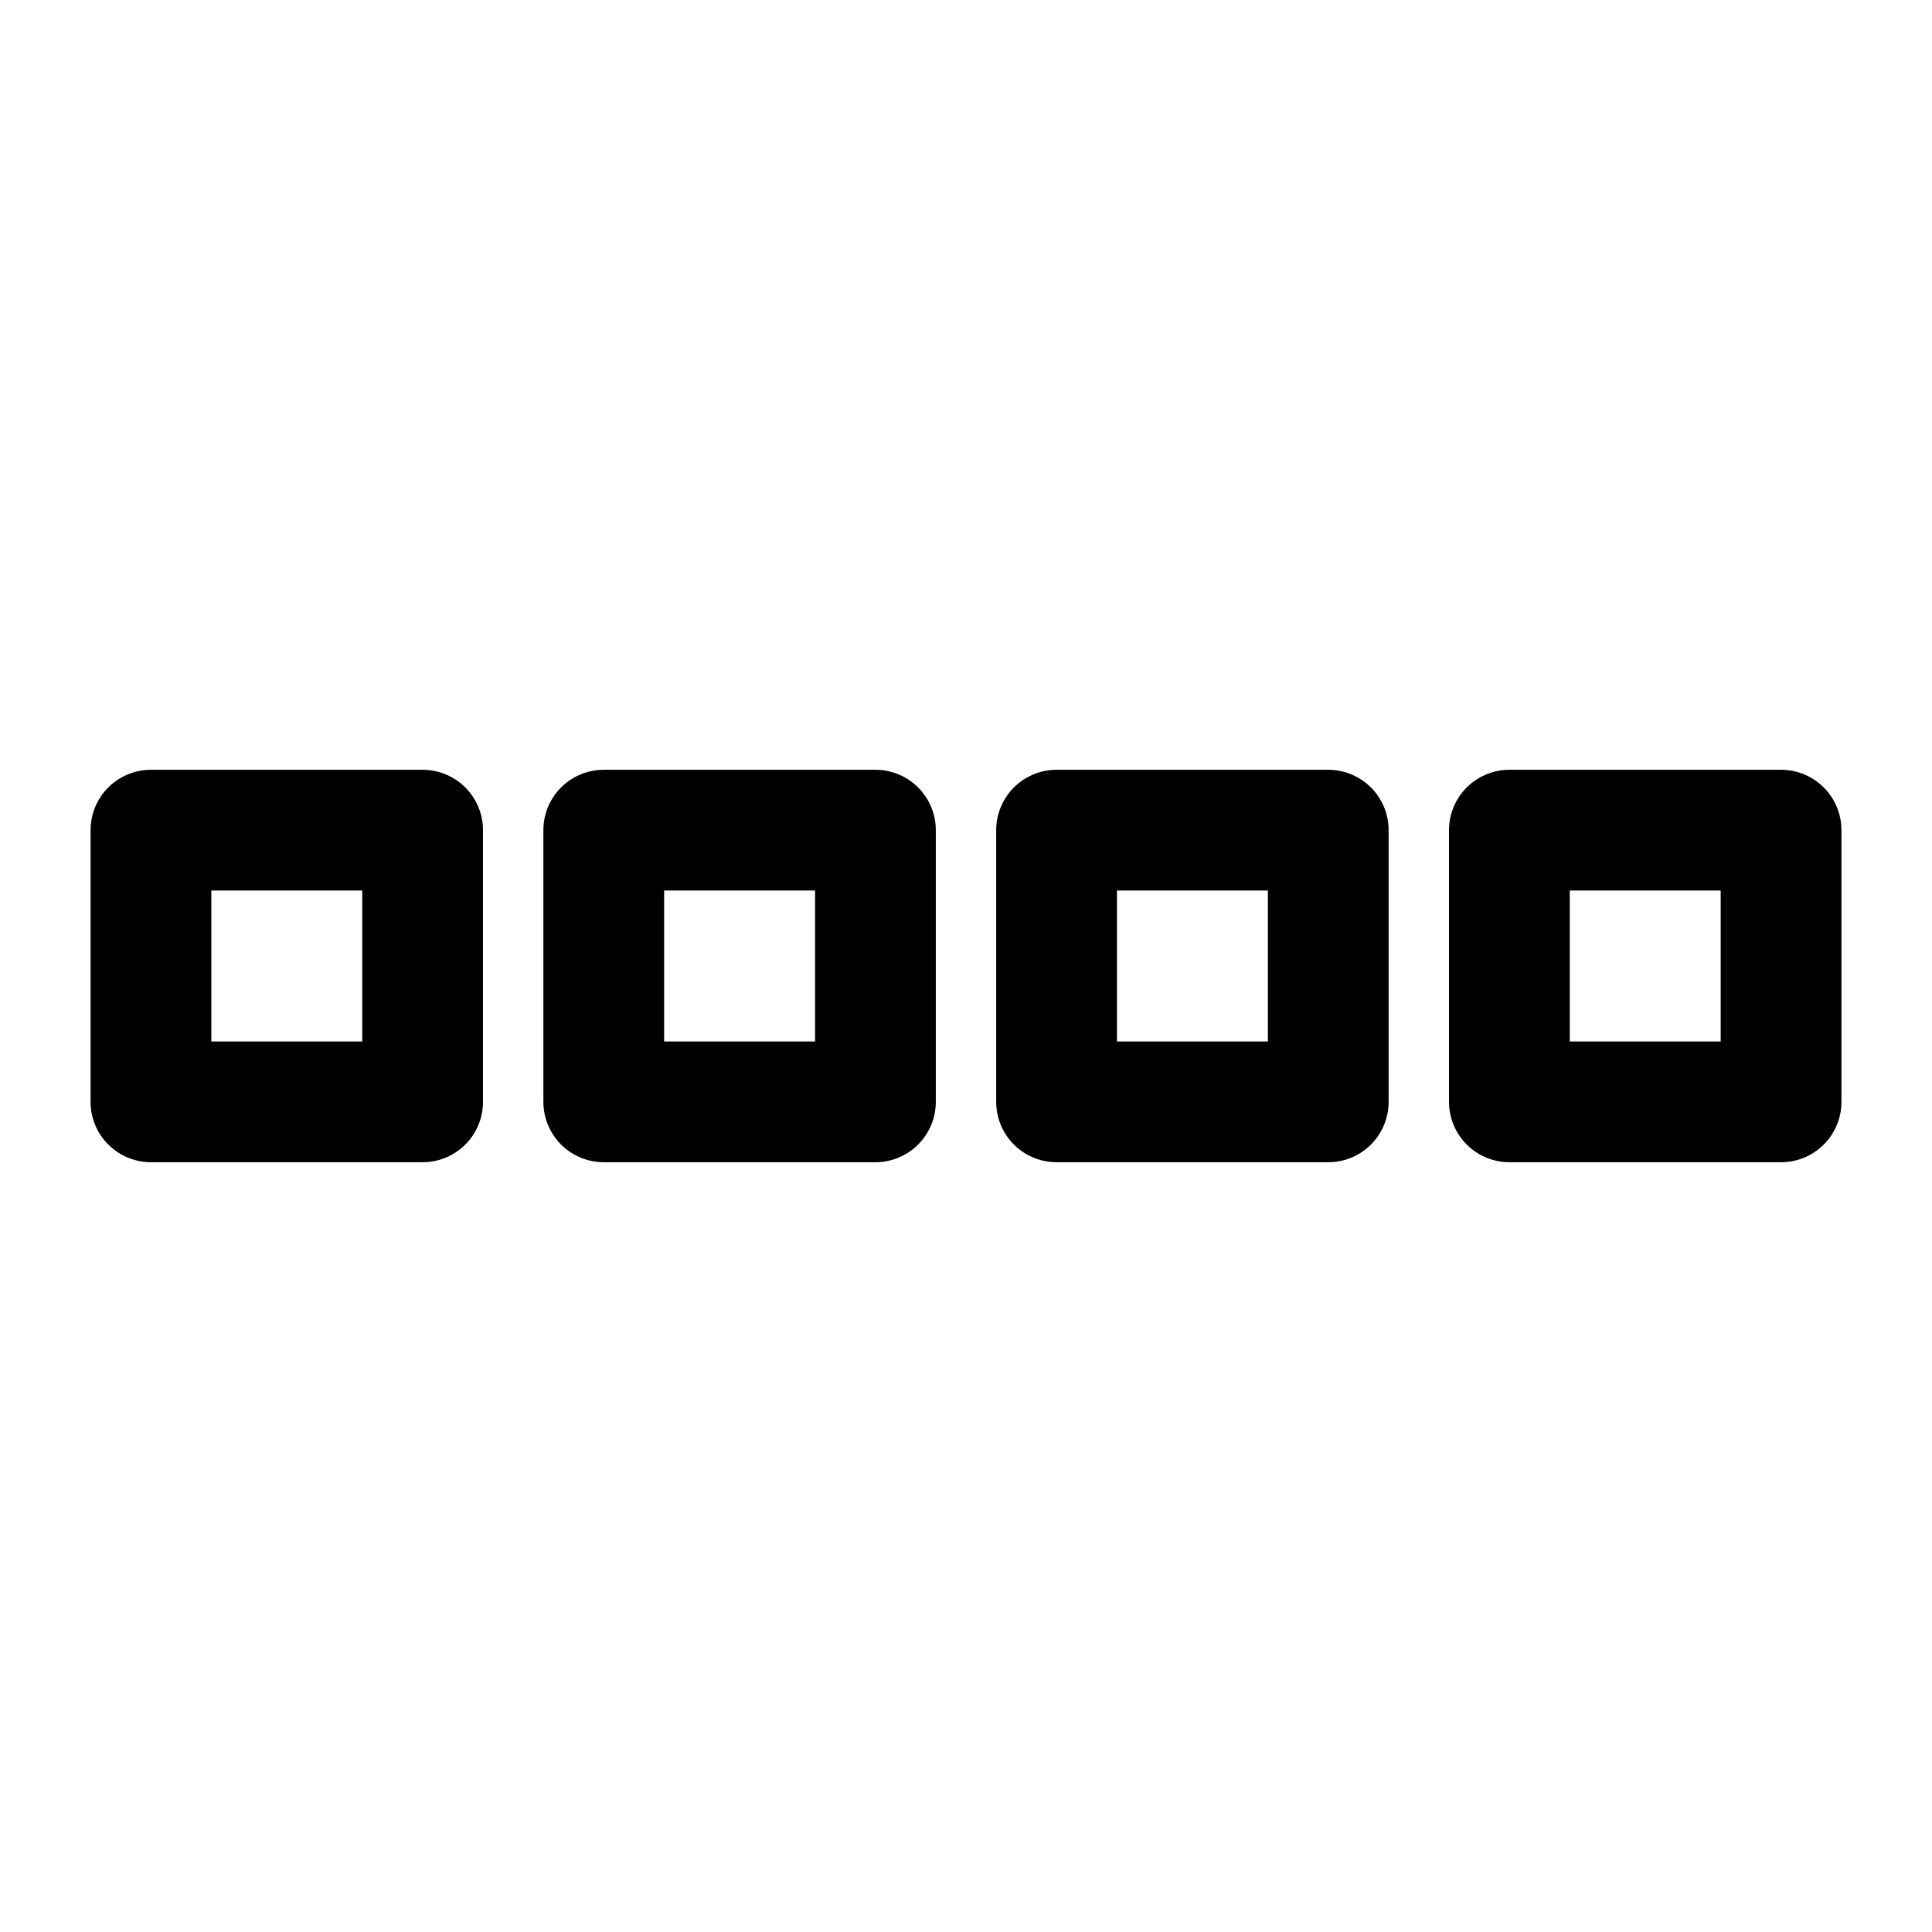
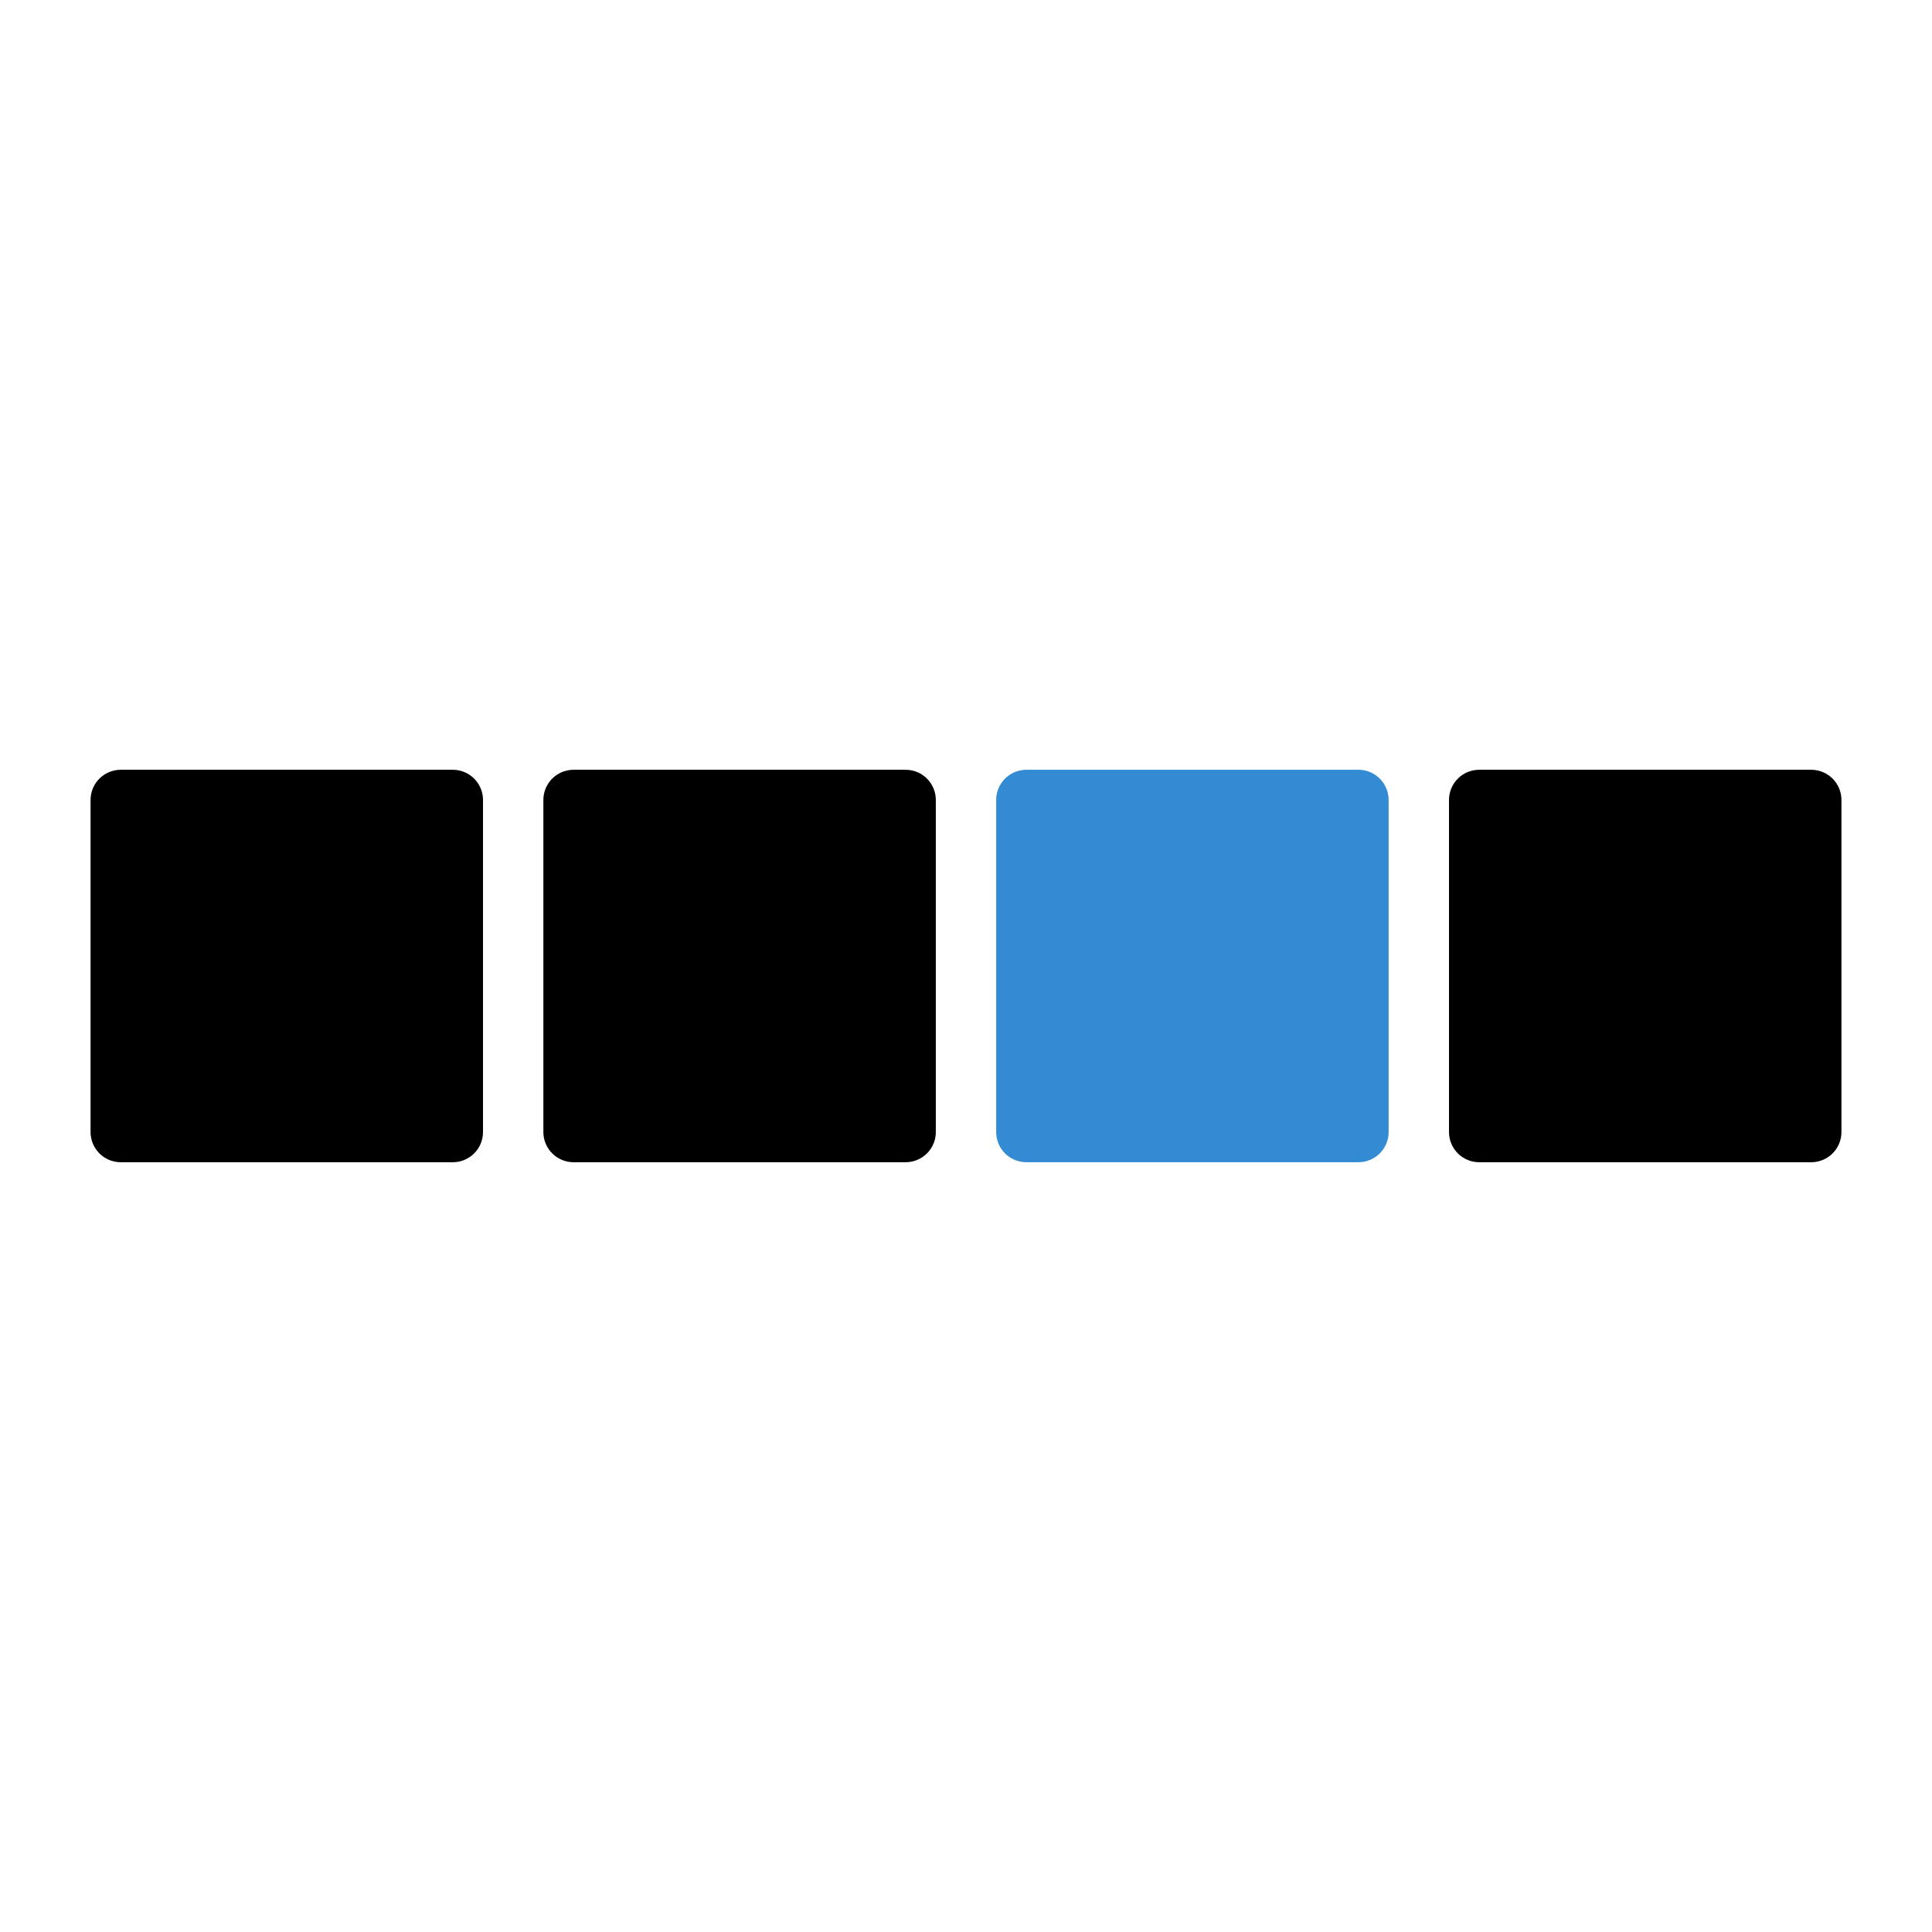
<svg xmlns="http://www.w3.org/2000/svg" viewBox="0 0 64 64">
-   <path d="M5 27.5 L14 27.5 L14 36.5 L5 36.5 Z M20 27.5 L29 27.5 L29 36.5 L20 36.5 Z M35 27.5 L44 27.5 L44 36.5 L35 36.5 Z M50 27.5 L59 27.5 L59 36.5 L50 36.5 Z" fill="none" stroke="currentColor" stroke-width="4" stroke-linejoin="round" stroke-linecap="round" />
+   <path d="M4 26.5L15 26.5L15 37.5L4 37.5ZM19 26.5L30 26.5L30 37.5L19 37.5ZM49 26.5L60 26.5L60 37.5L49 37.5Z" fill="currentColor" stroke="currentColor" stroke-width="2" stroke-linejoin="round" stroke-linecap="round" />
+   <path d="M34 26.5L45 26.5L45 37.5L34 37.5Z" fill="#328bd3" stroke="#328bd3" stroke-width="2" stroke-linejoin="round" stroke-linecap="round" />
</svg>
